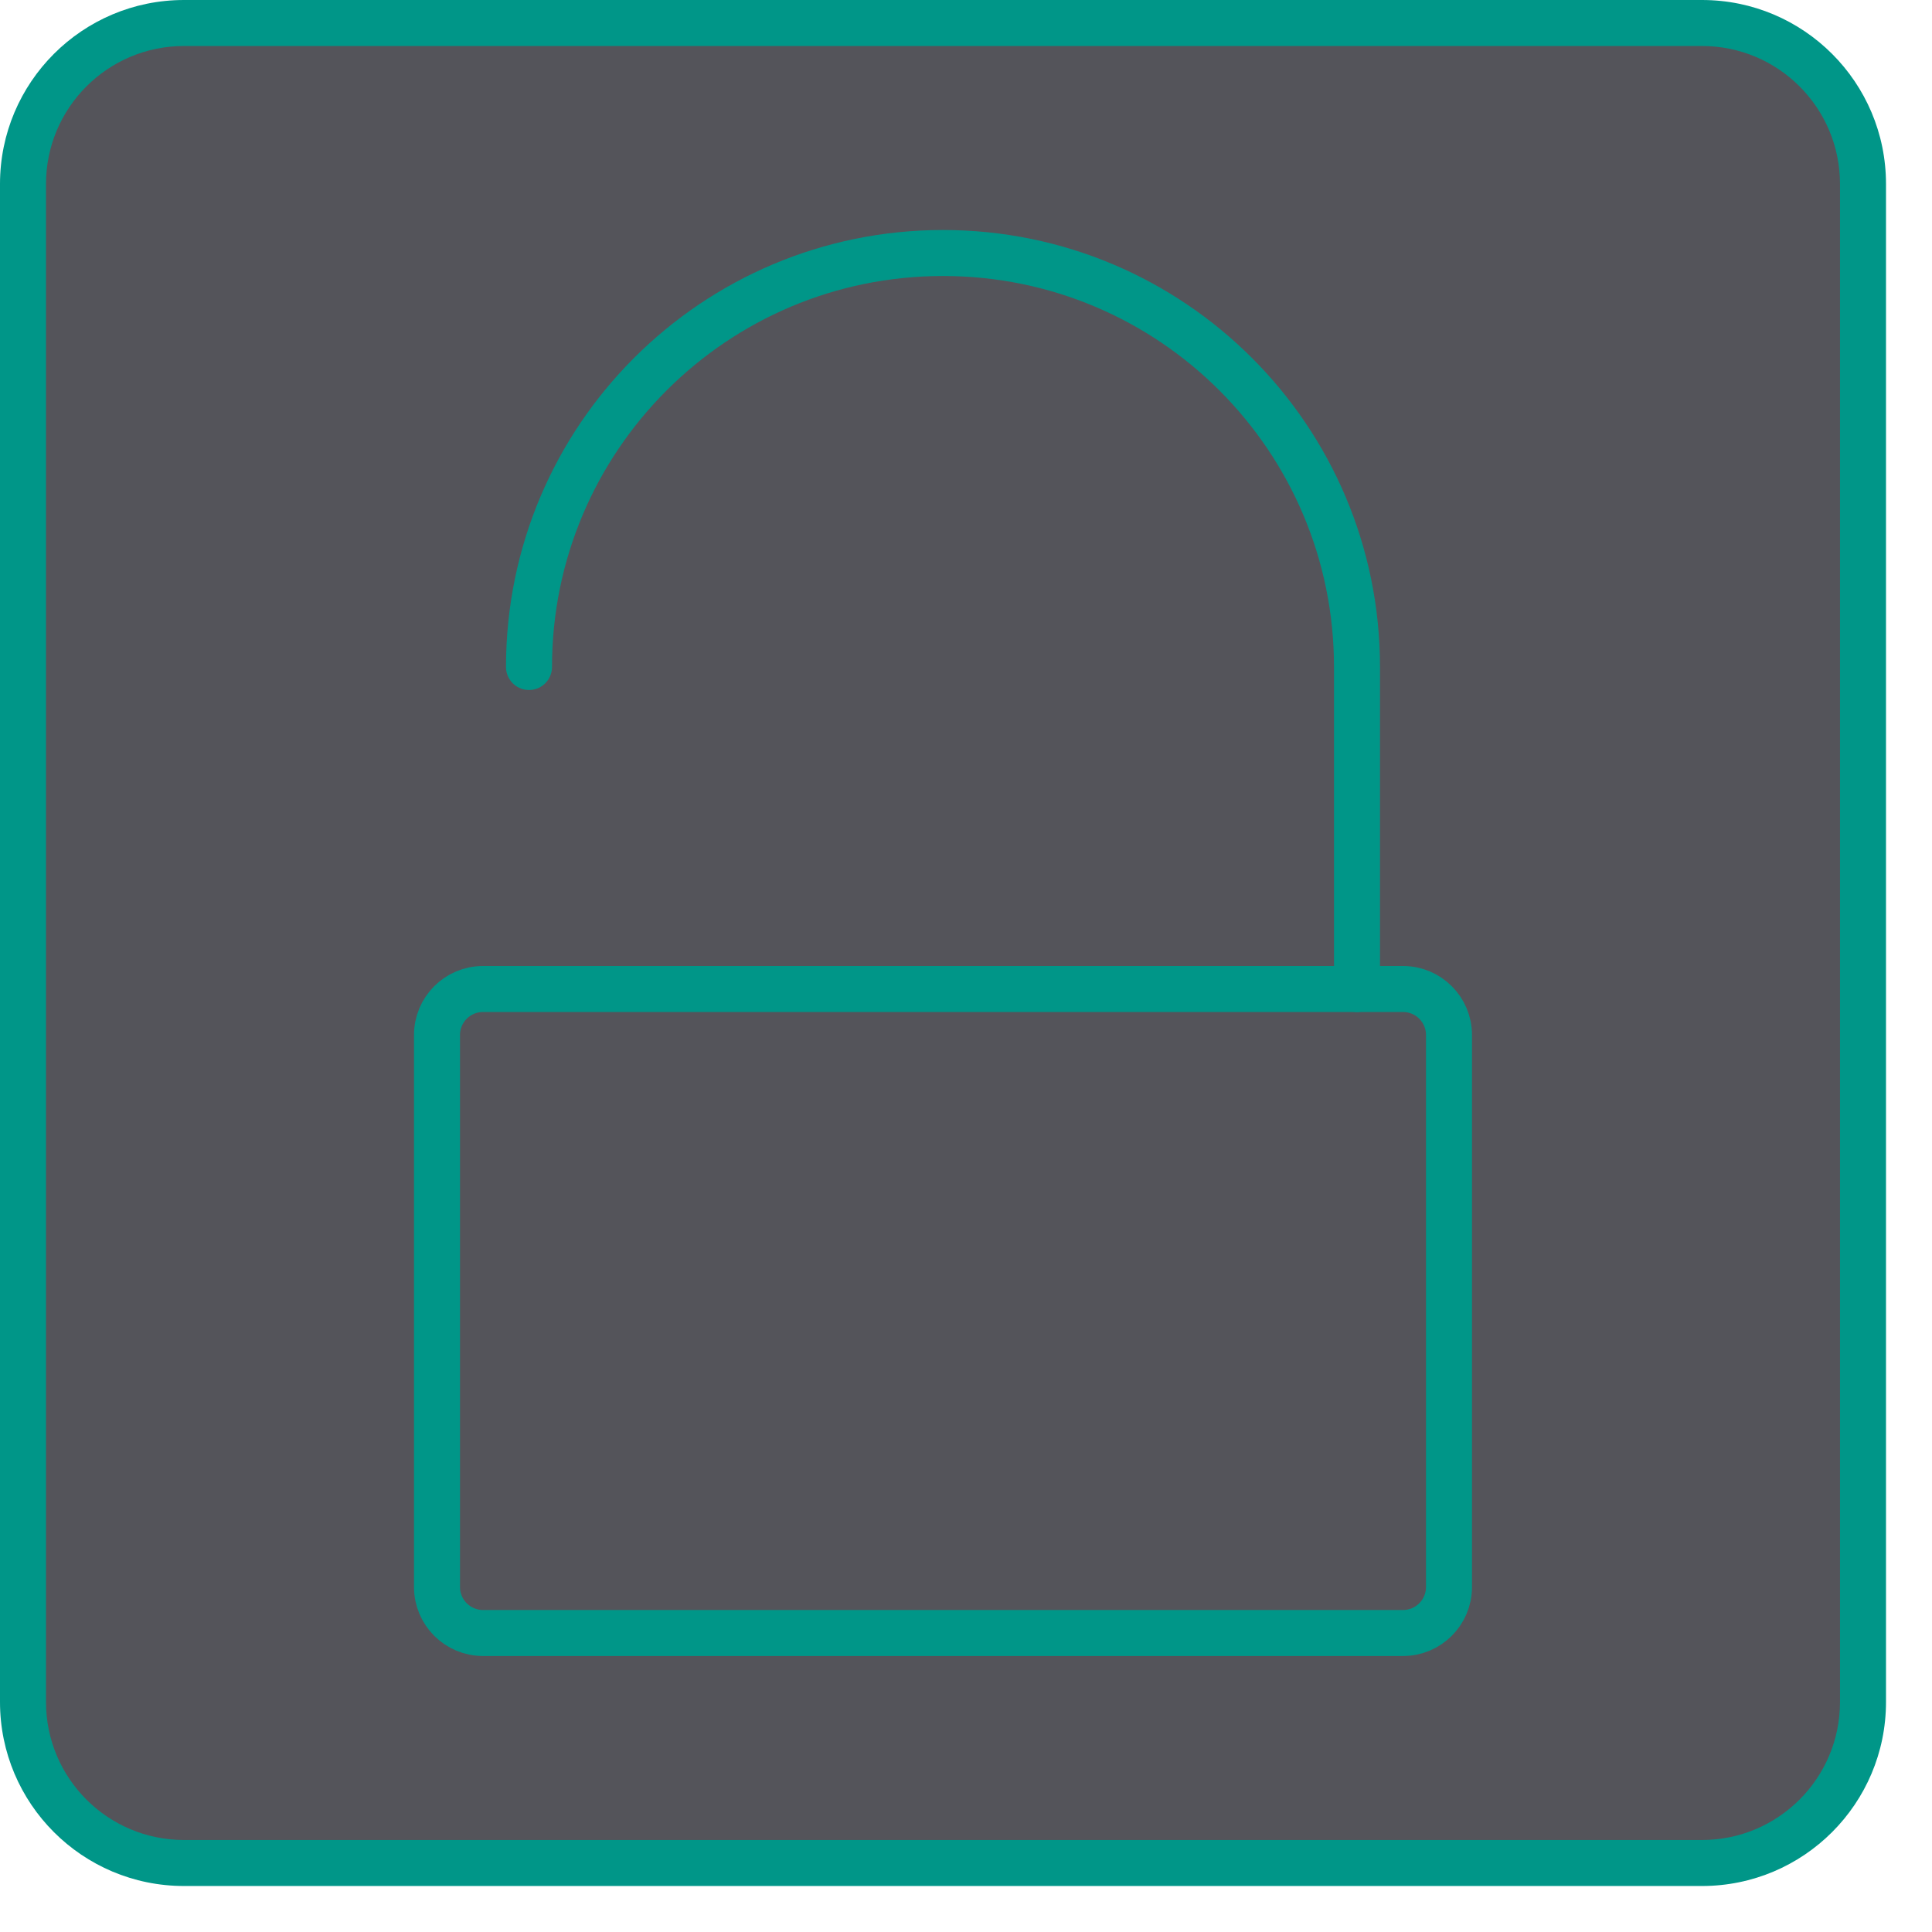
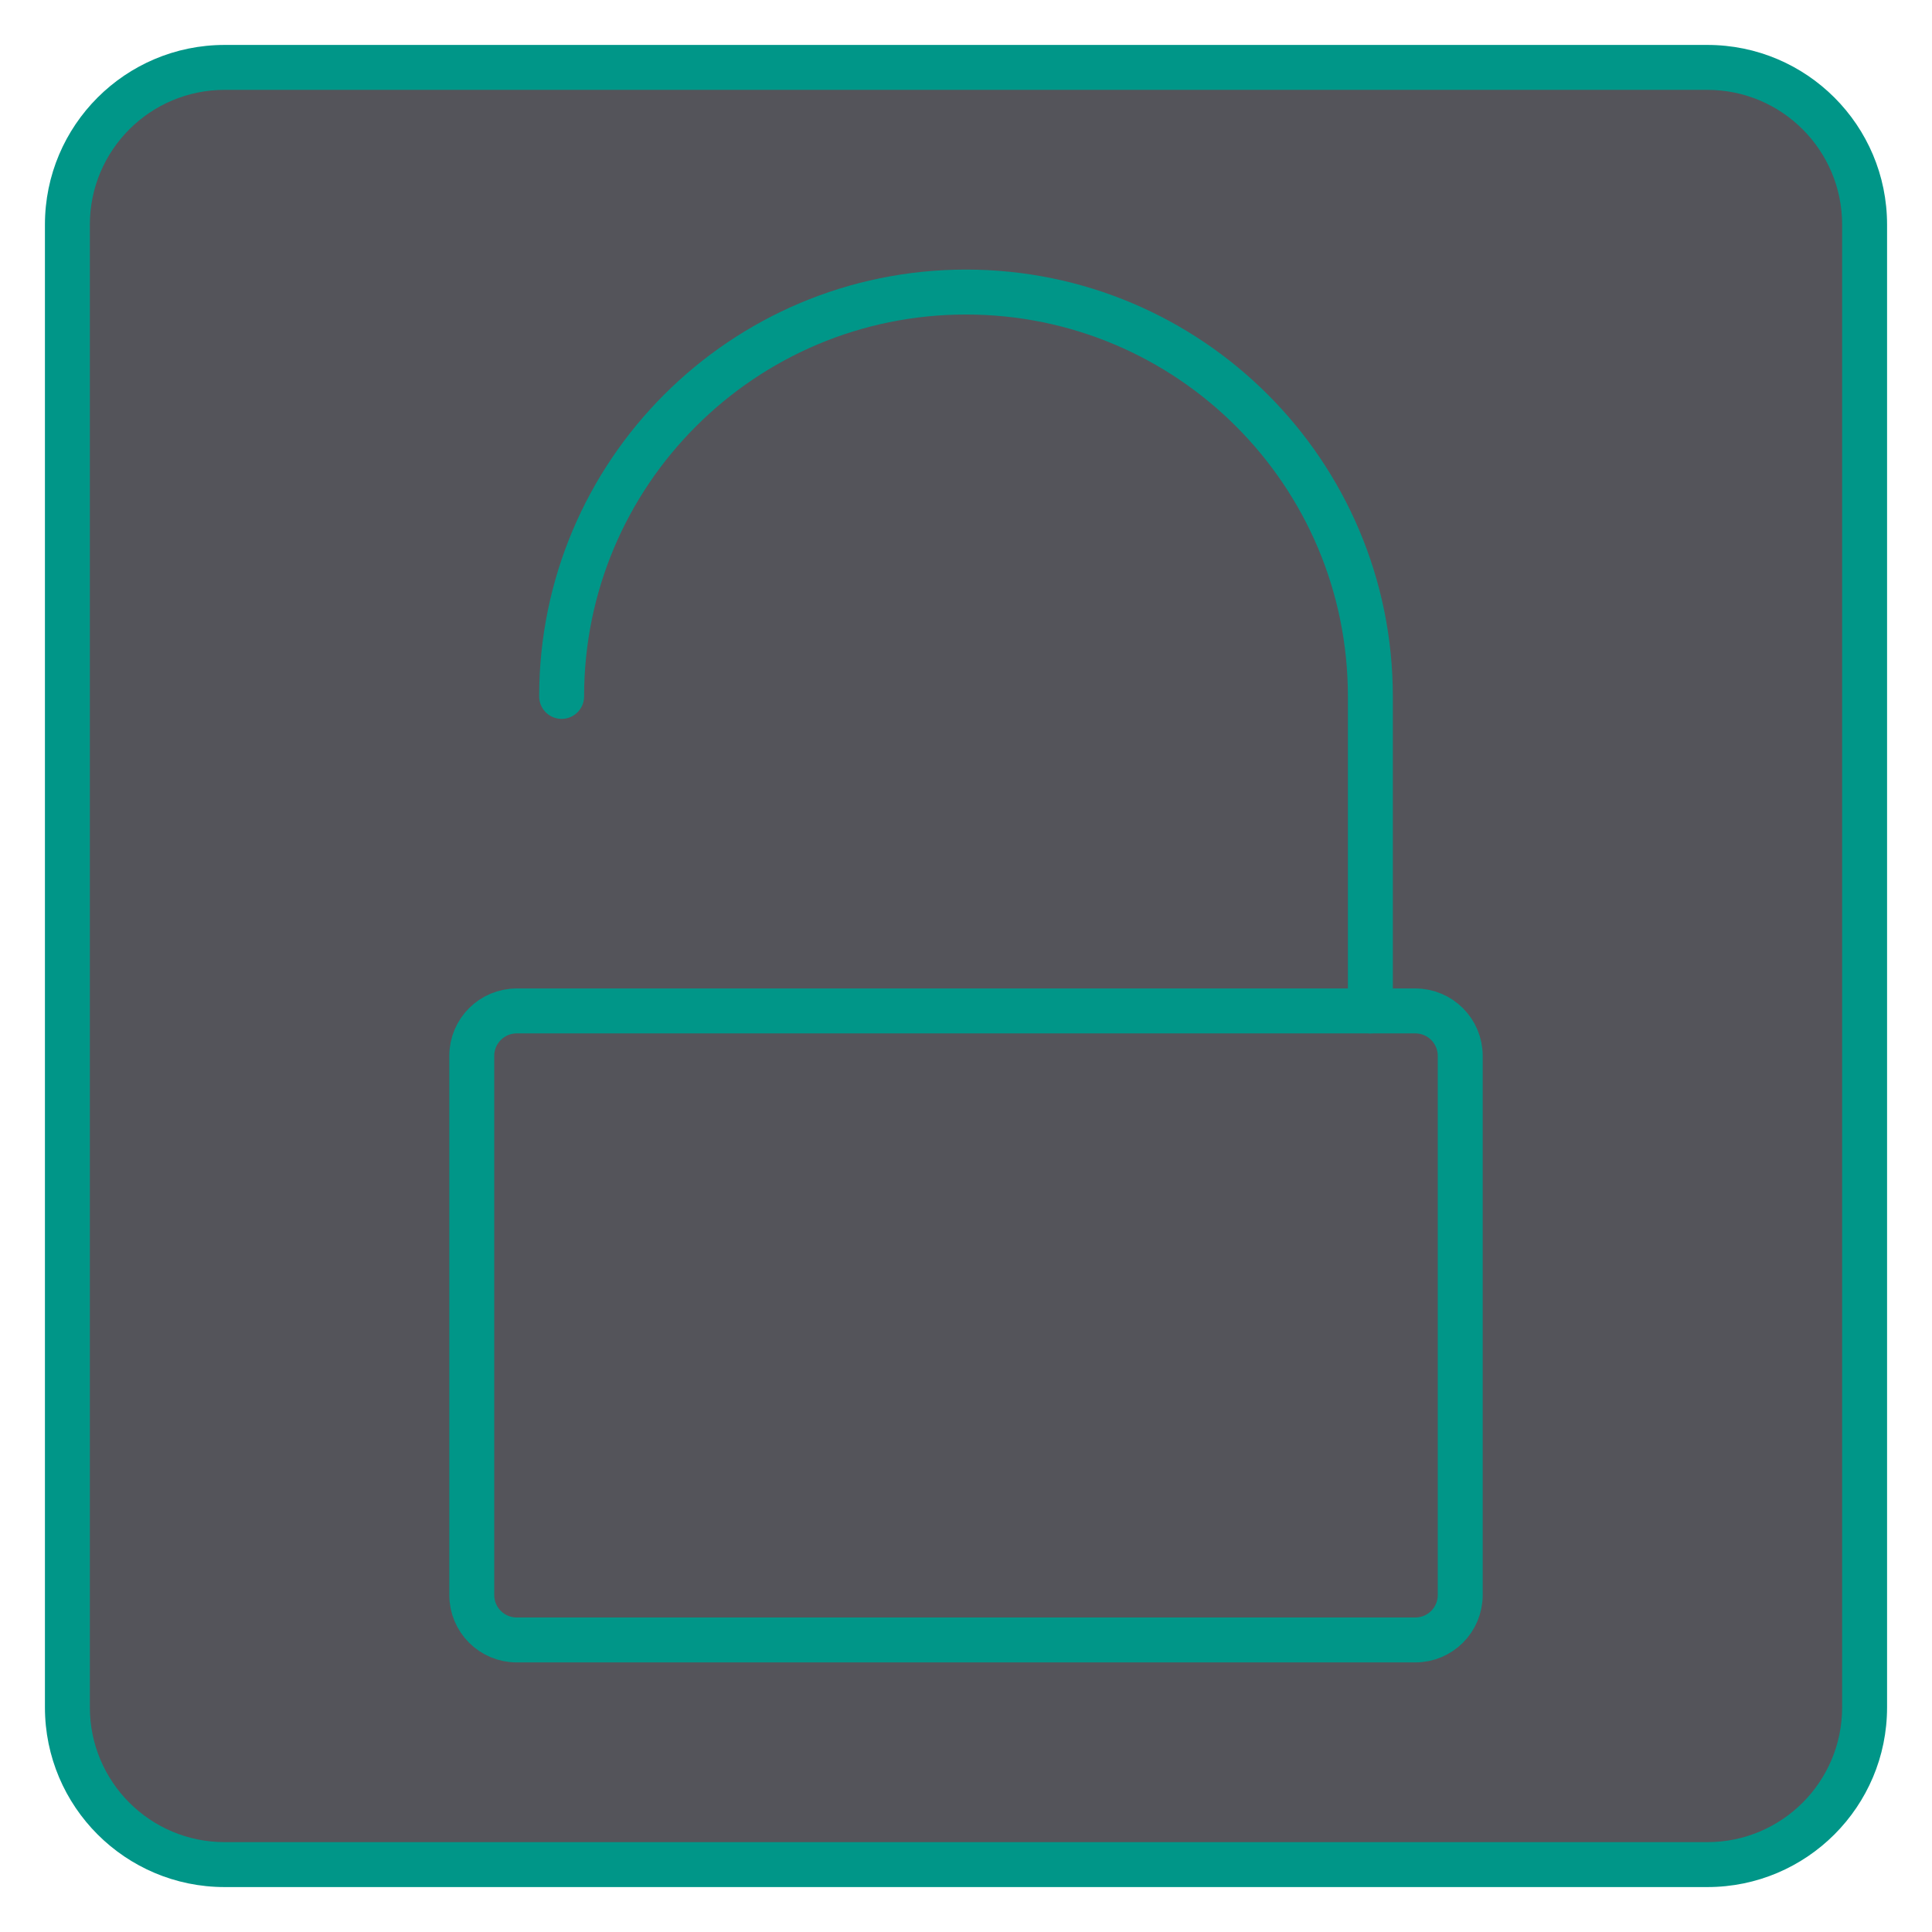
- <svg xmlns="http://www.w3.org/2000/svg" width="42" height="42" viewBox="0 0 42 42">
-   <rect x="0.5" y="0.5" width="40" height="40" rx="3.5" style="fill:#54545a" />
-   <path d="M37,1a3,3,0,0,1,3,3V37a3,3,0,0,1-3,3H4a3,3,0,0,1-3-3V4A3,3,0,0,1,4,1H37m0-1H4A4,4,0,0,0,0,4V37a4,4,0,0,0,4,4H37a4,4,0,0,0,4-4V4a4,4,0,0,0-4-4Z" style="fill:#009688" />
-   <rect x="9.5" y="21.5" width="22" height="14" rx="1" style="fill:none;stroke:#009688;stroke-linecap:round;stroke-linejoin:round" />
-   <path d="M29.5,21.5v-7a9,9,0,0,0-18,0" style="fill:none;stroke:#009688;stroke-linecap:round;stroke-linejoin:round" />
+ <svg xmlns="http://www.w3.org/2000/svg" width="43" height="43" viewBox="0 0 43 43">
+   <rect x="1.5" y="1.5" width="40" height="40" rx="3.5" style="fill:#54545a" />
+   <path d="M38,2a3,3,0,0,1,3,3V38a3,3,0,0,1-3,3H5a3,3,0,0,1-3-3V5A3,3,0,0,1,5,2H38m0-1H5A4,4,0,0,0,1,5V38a4,4,0,0,0,4,4H38a4,4,0,0,0,4-4V5a4,4,0,0,0-4-4Z" style="fill:#009688" />
+   <rect x="10.5" y="22.5" width="22" height="14" rx="1" style="fill:none;stroke:#009688;stroke-linecap:round;stroke-linejoin:round" />
+   <path d="M30.5,22.5v-7a9,9,0,0,0-18,0" style="fill:none;stroke:#009688;stroke-linecap:round;stroke-linejoin:round" />
</svg>
